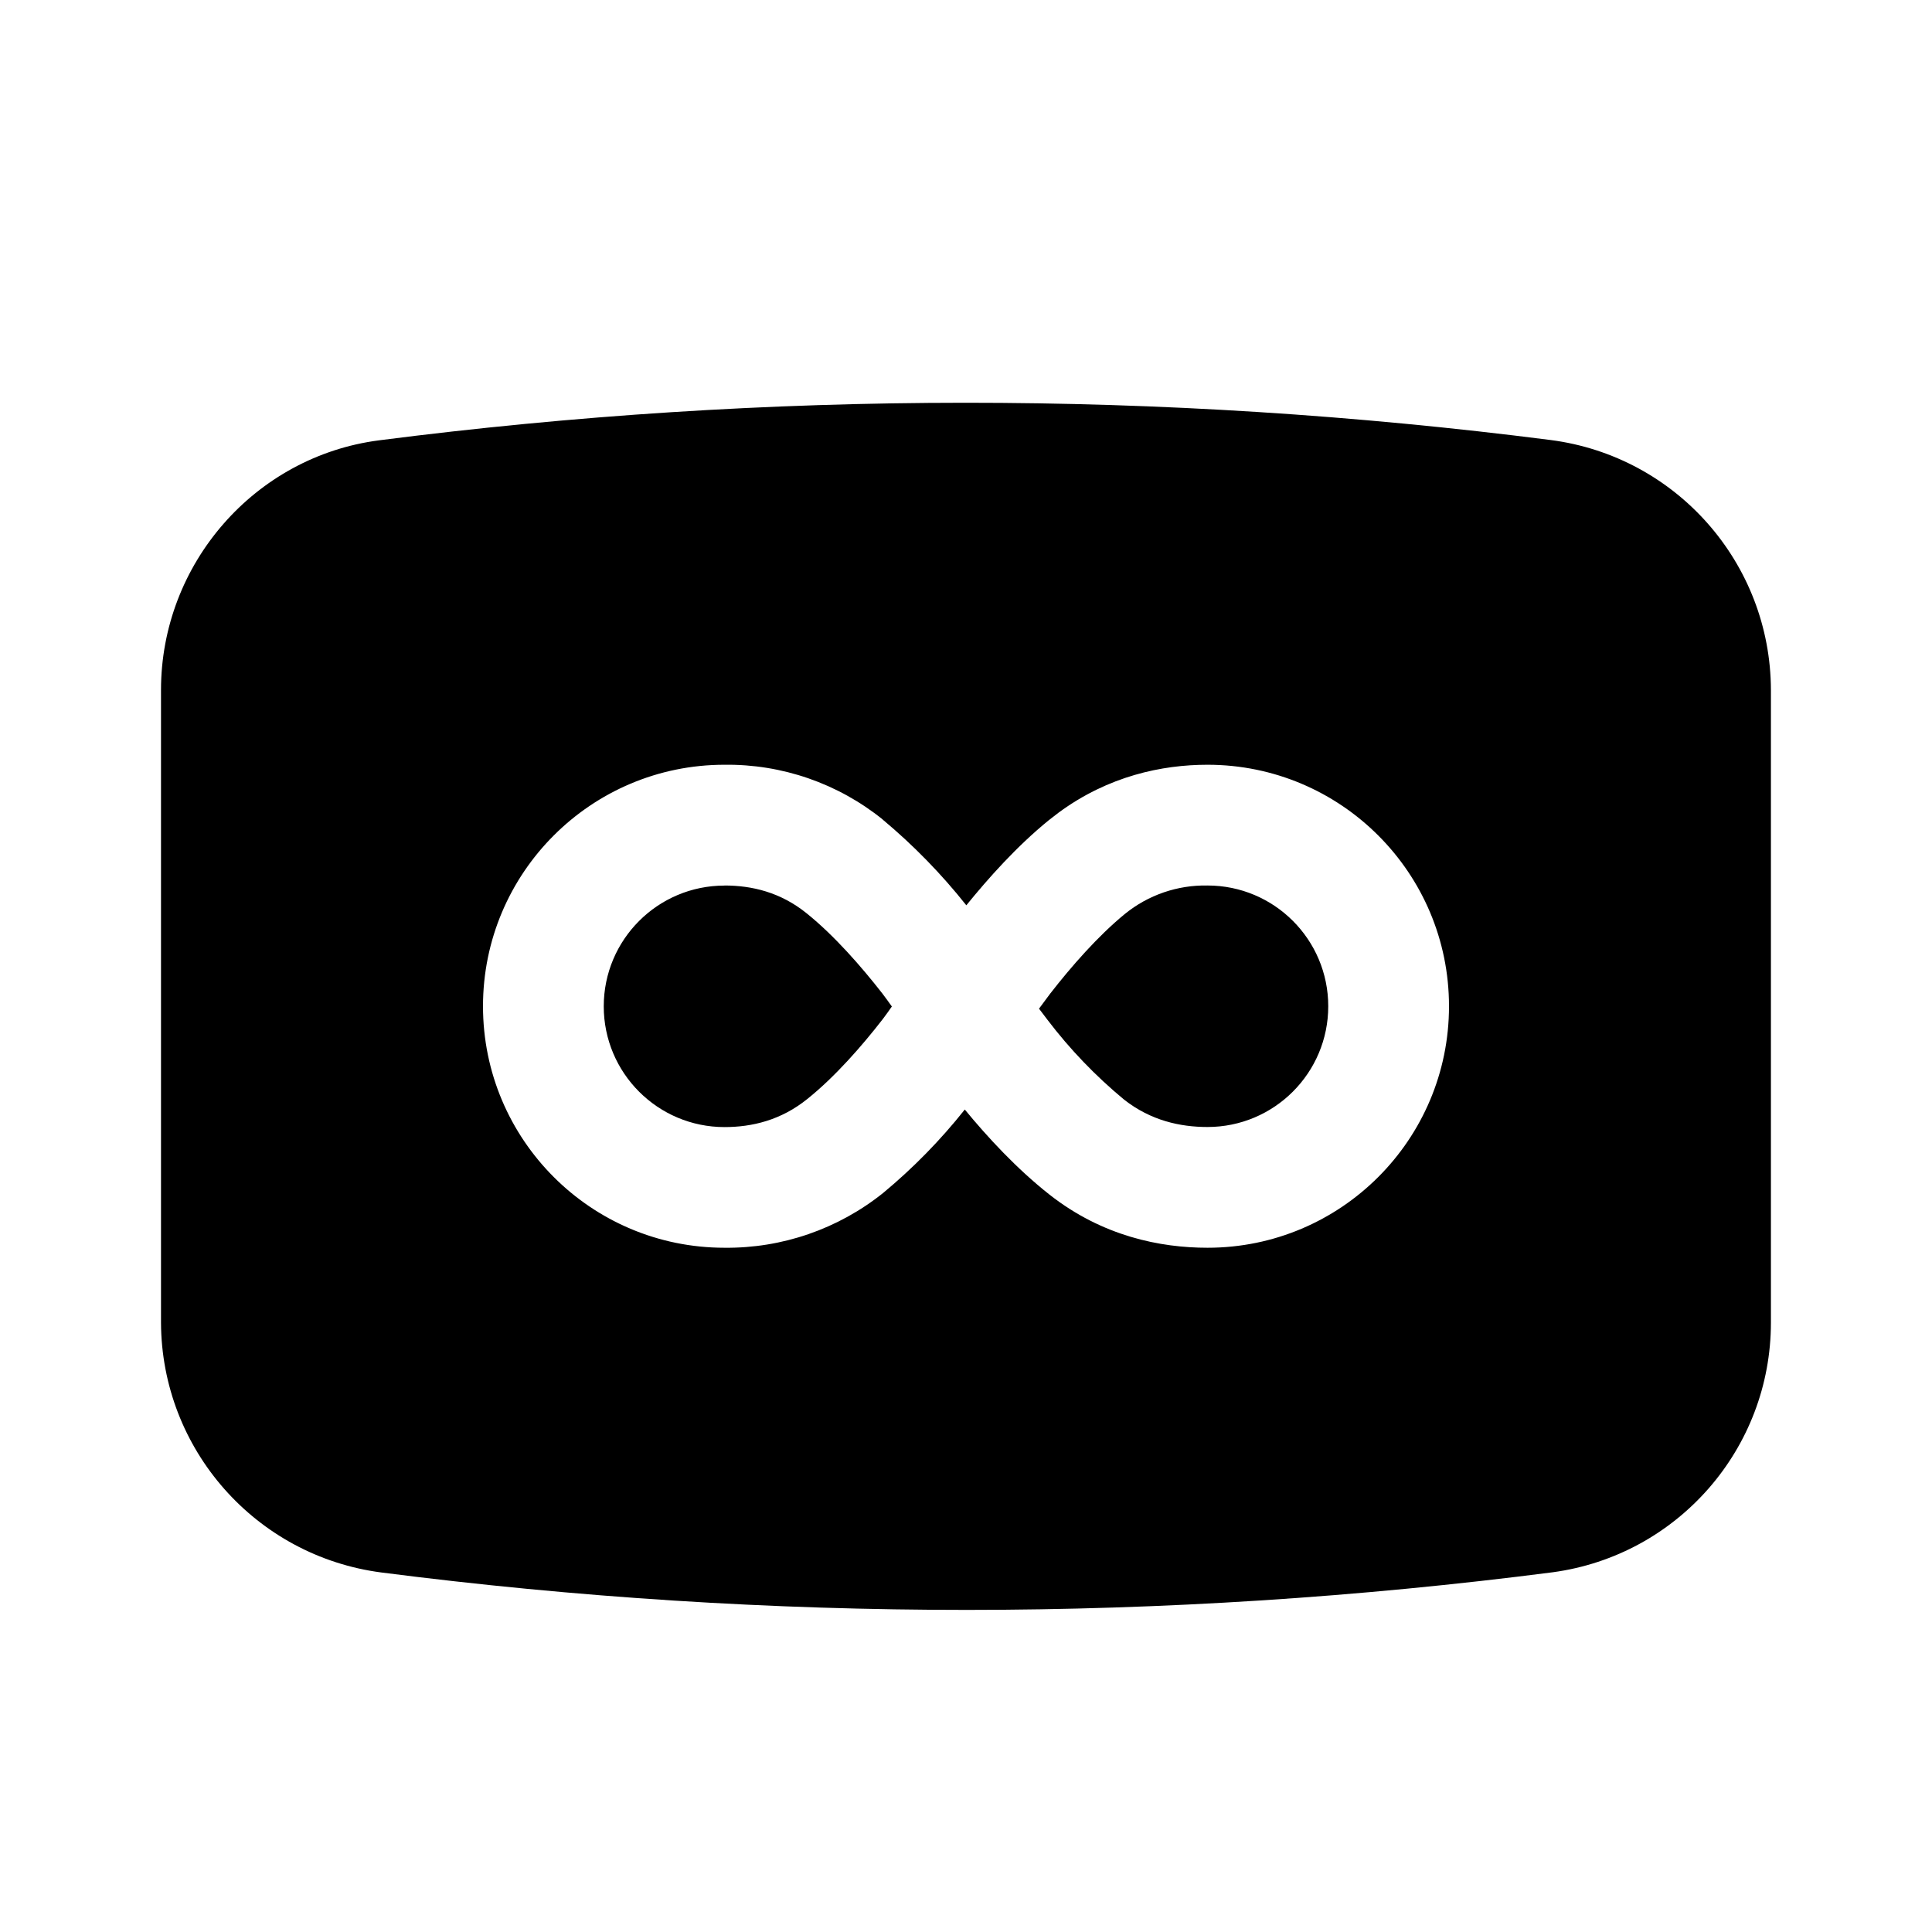
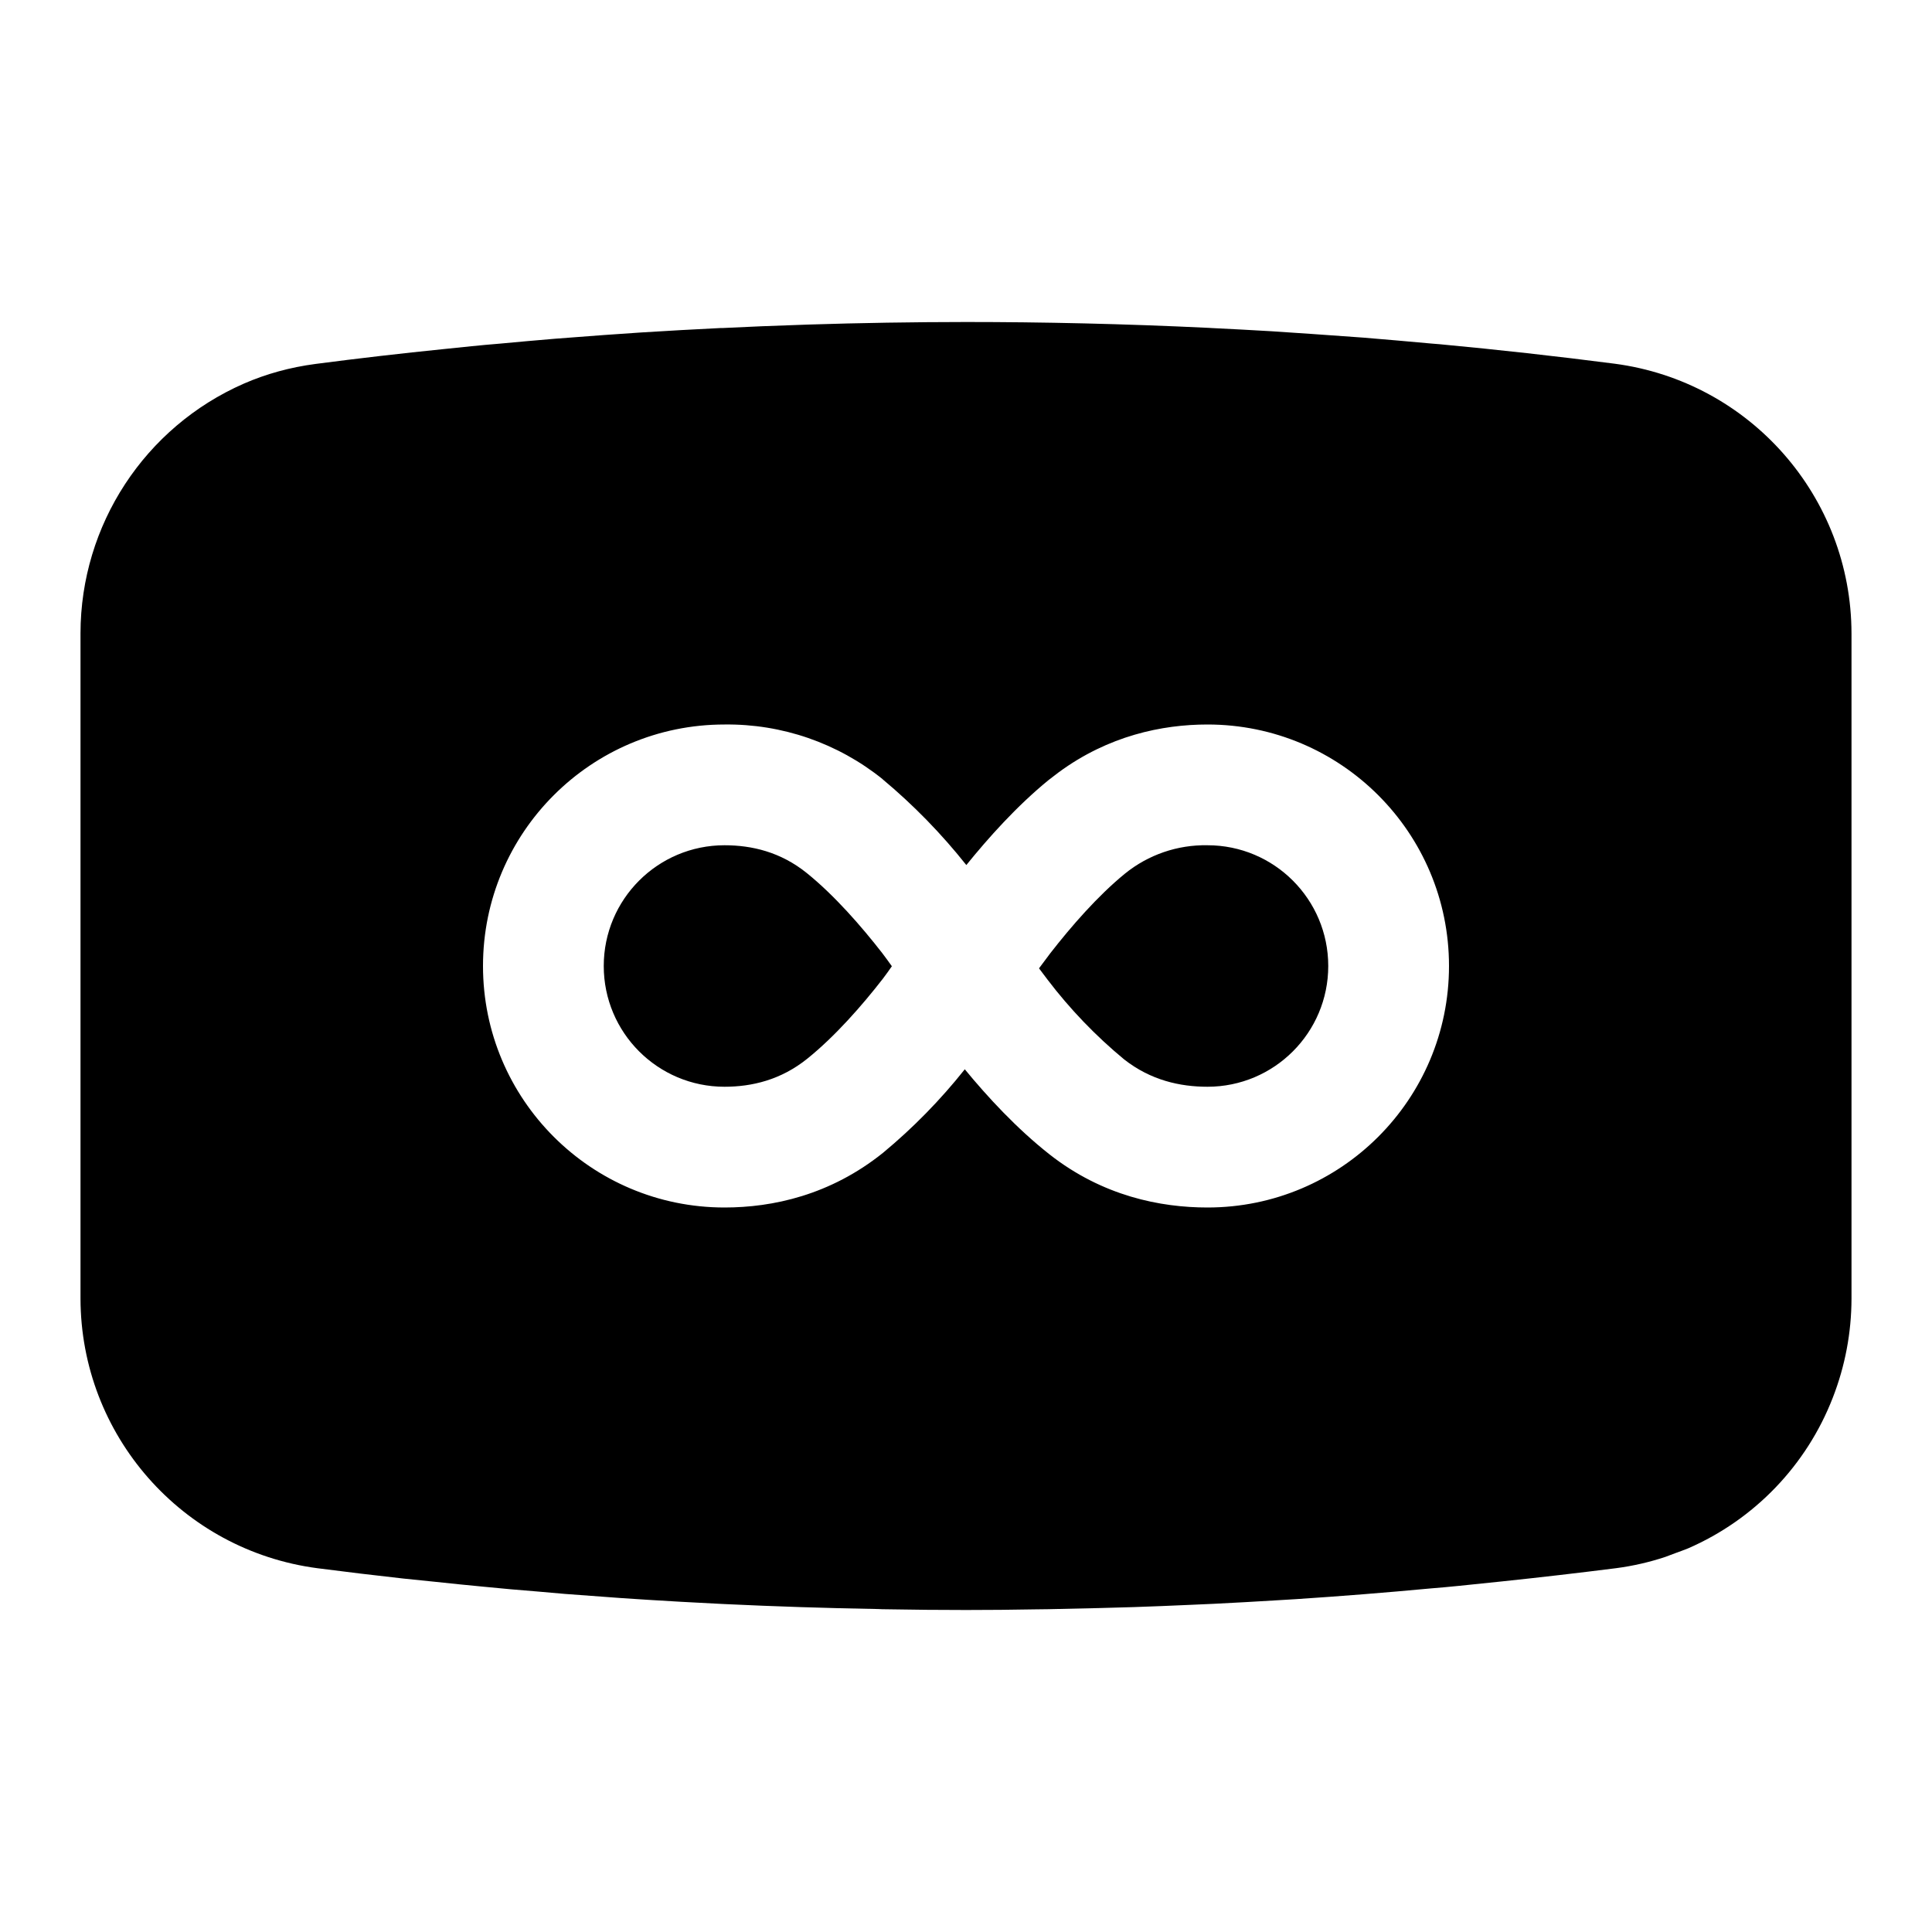
<svg xmlns="http://www.w3.org/2000/svg" width="24" height="24" fill="none" viewBox="0 0 24 24">
-   <path fill="#000" d="M9 11c.339 0 .696.083 1.021.346.343.276.678.66.938.993q.065.086.12.164-.052.076-.114.158c-.258.333-.592.715-.935.99-.329.266-.69.35-1.03.35a1.5 1.5 0 1 1 0-3M15 11a1.5 1.5 0 1 1 0 3c-.34 0-.705-.08-1.036-.34a6 6 0 0 1-.953-.993l-.104-.137q.064-.088.139-.187c.259-.333.59-.713.928-.99A1.58 1.58 0 0 1 15 11" />
-   <path fill="#000" fill-rule="evenodd" d="M4.708 5.47a57.2 57.2 0 0 1 14.554-.004 3.14 3.14 0 0 1 2.737 3.106v7.857a3.13 3.13 0 0 1-2.708 3.102 57 57 0 0 1-14.553.003A3.144 3.144 0 0 1 2 16.43V8.572C2 7.005 3.165 5.67 4.708 5.47M15 9.5c-.565 0-1.232.14-1.85.595l-.124.096c-.396.322-.75.72-1.022 1.055a7.3 7.3 0 0 0-1.04-1.066v-.001A3.07 3.07 0 0 0 9 9.5a3 3 0 1 0 0 6 3.1 3.1 0 0 0 1.97-.68 7 7 0 0 0 1.015-1.037c.281.342.646.737 1.051 1.056.661.52 1.381.661 1.964.661a3 3 0 1 0 0-6" clip-rule="evenodd" />
+   <path fill="#000" d="M9 10.5c.339 0 .697.083 1.023.346.342.276.676.659.936.993q.065.086.12.164-.052.076-.114.158c-.258.332-.593.714-.936.99-.329.265-.69.349-1.029.349a1.5 1.5 0 1 1 0-3m6 0a1.5 1.5 0 1 1 0 3c-.34 0-.705-.08-1.036-.34a6 6 0 0 1-.953-.993l-.104-.138q.064-.088.139-.186c.259-.333.589-.713.928-.99A1.58 1.58 0 0 1 15 10.5" />
+   <path fill="#000" fill-rule="evenodd" d="M12 4c.95 0 1.959.022 3.018.073l.033.002q.37.018.746.04l.238.016.254.017.645.046q.425.035.85.074l.1.008q1.09.102 2.173.242A3.385 3.385 0 0 1 23 7.869v8.265a3.4 3.4 0 0 1-.233 1.23 3.37 3.37 0 0 1-1.796 1.87q-.078.031-.16.06l-.125.047a3.3 3.3 0 0 1-.606.139q-.71.09-1.424.165l-.532.055q-.176.018-.352.032a61 61 0 0 1-1.67.133l-.266.016q-.375.023-.757.042l-.294.013q-.349.016-.704.028l-.43.012-.63.014-.162.002Q12.433 20 12 20q-.484 0-.988-.009-.053 0-.104-.003a63 63 0 0 1-1.914-.062l-.117-.006a61 61 0 0 1-.837-.047l-.335-.022-.69-.051-.33-.029q-.335-.026-.674-.06-.297-.028-.593-.06l-.41-.042a61 61 0 0 1-1.065-.128A3.385 3.385 0 0 1 1 16.131V7.866a3.39 3.39 0 0 1 2.028-3.1q.42-.183.892-.245.796-.104 1.596-.185l.34-.035q.176-.018.351-.032.34-.032.687-.061l.171-.013q.43-.034.87-.063l.046-.003q.48-.03.968-.054h.025q.483-.024.98-.04l.081-.003A63 63 0 0 1 12 4m3 5c-.565 0-1.232.14-1.85.595l-.124.095c-.396.323-.75.72-1.022 1.056a7.3 7.3 0 0 0-1.04-1.066v-.001A3.07 3.07 0 0 0 9 9a3 3 0 1 0 0 6c.595 0 1.313-.152 1.97-.68a7 7 0 0 0 1.015-1.037c.281.342.646.737 1.051 1.056.661.52 1.381.661 1.964.661a3 3 0 1 0 0-6" clip-rule="evenodd" />
</svg>
